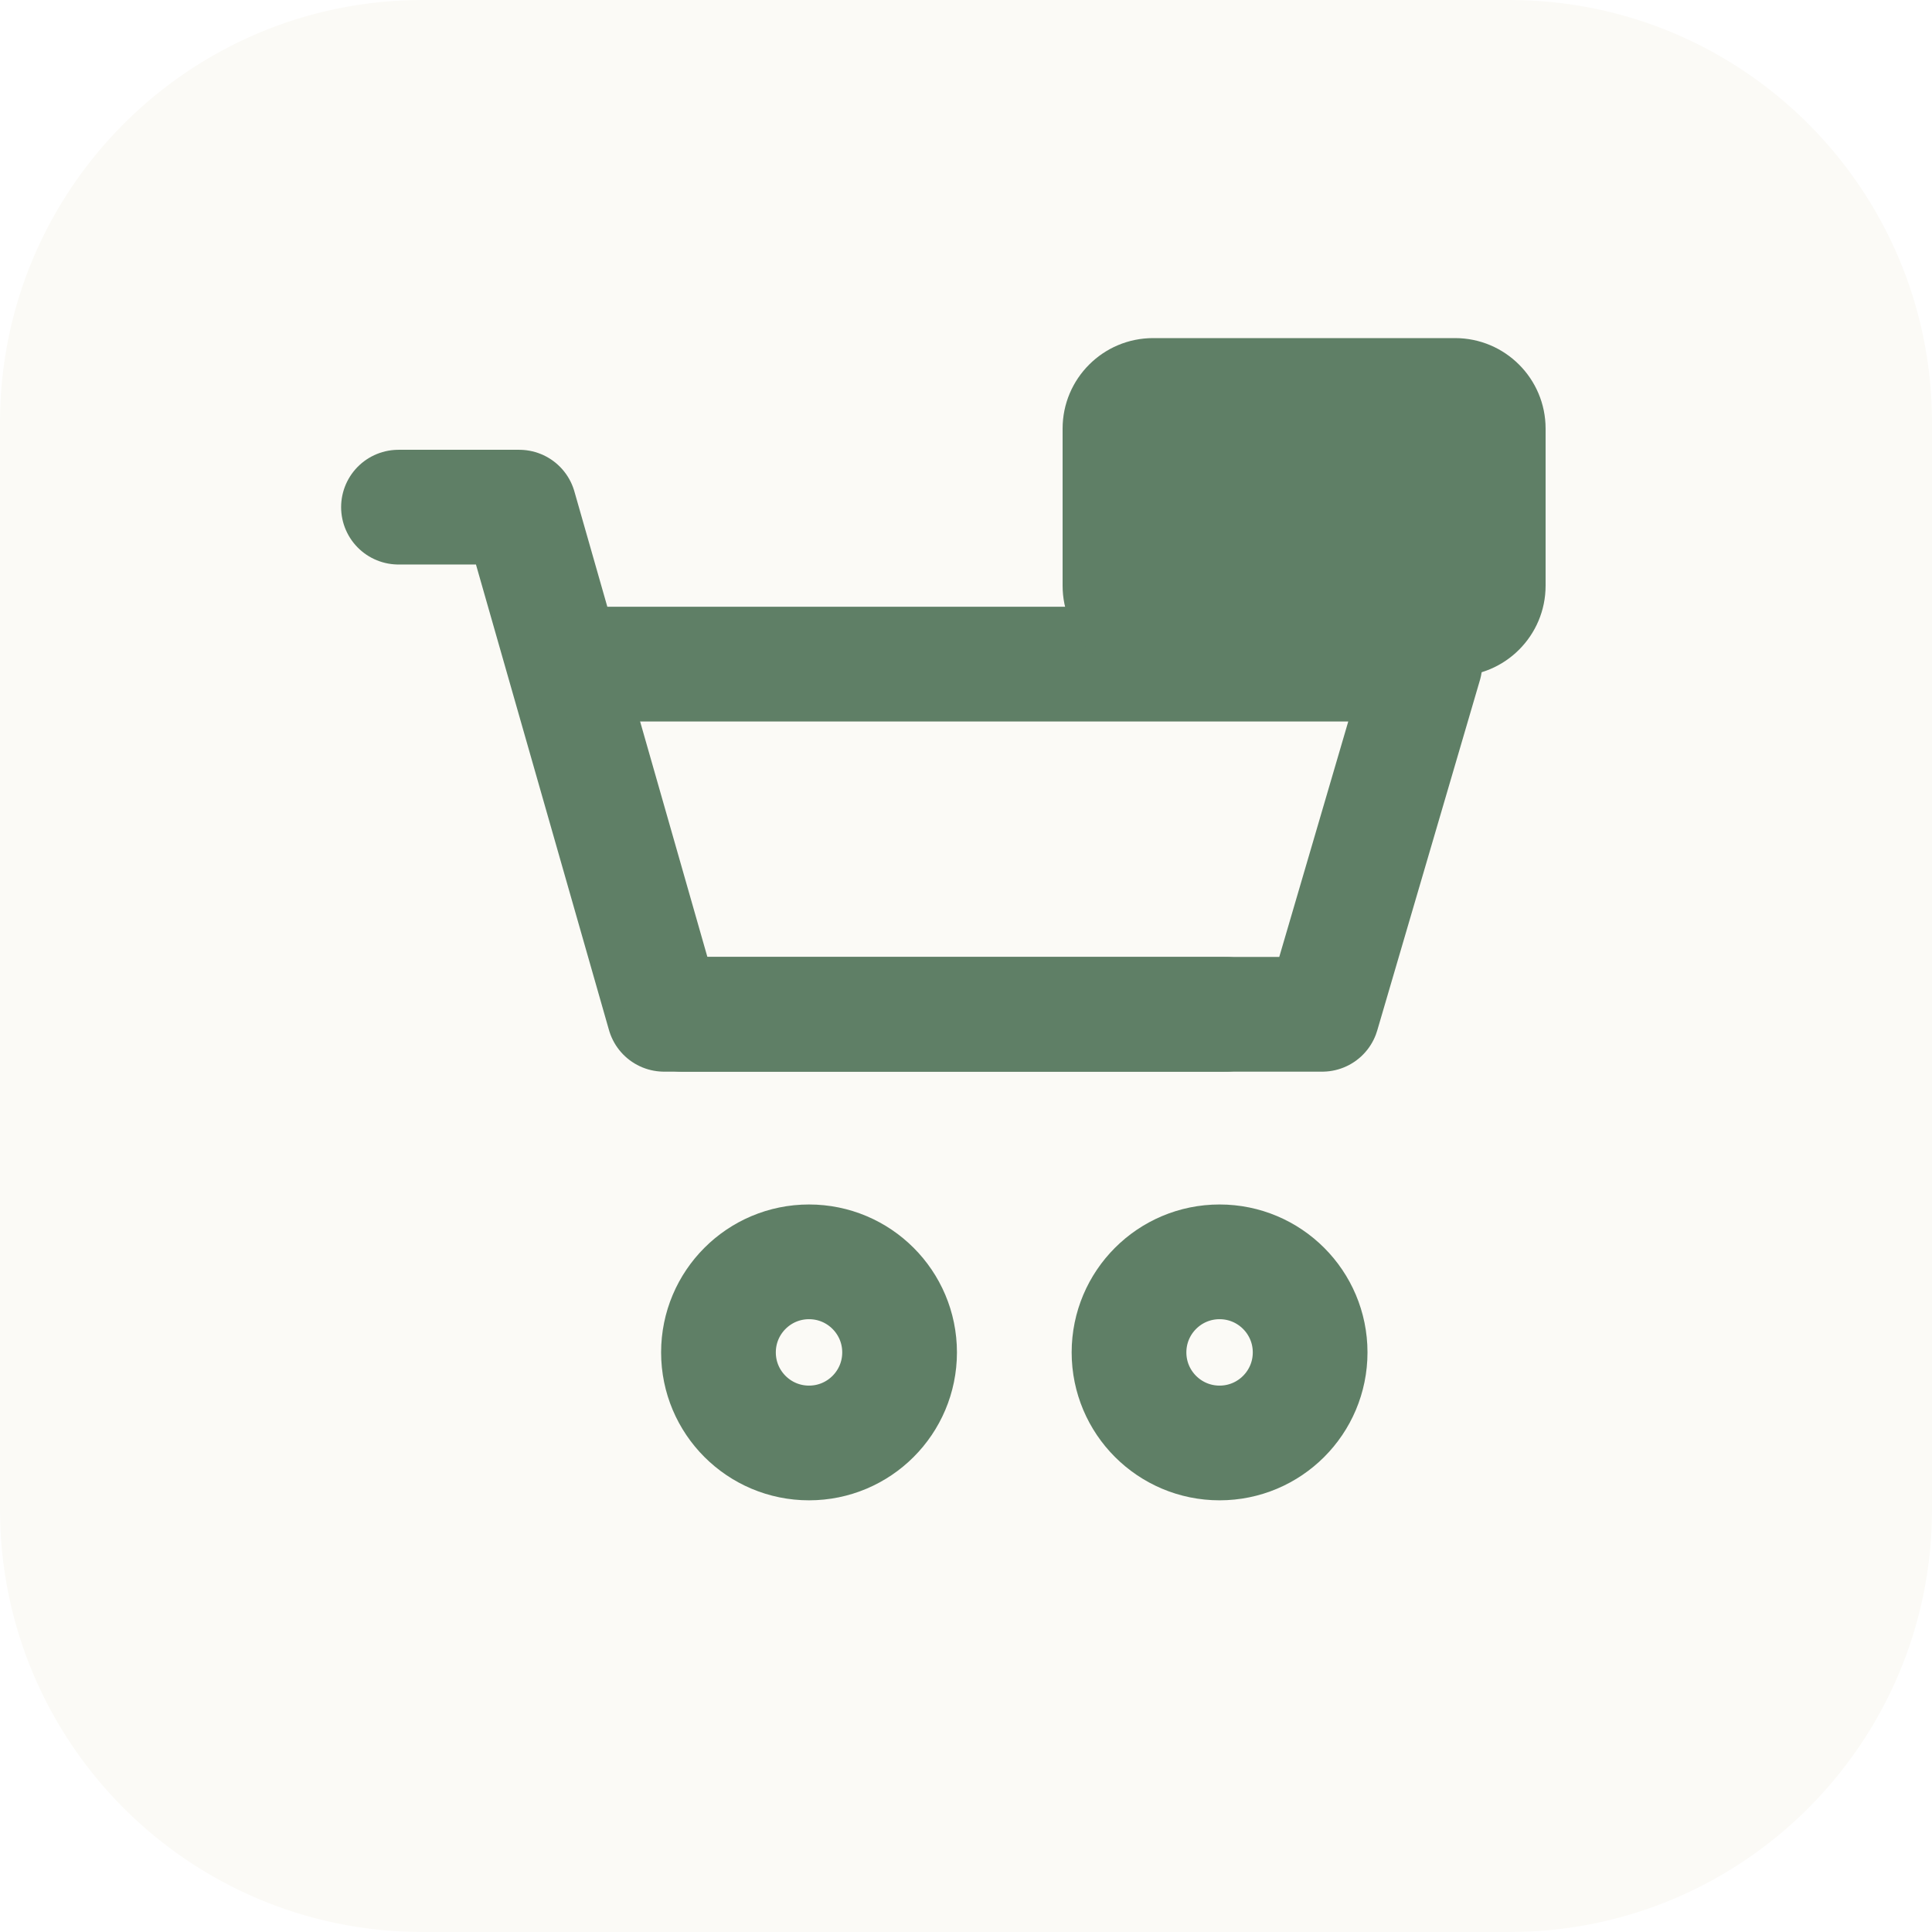
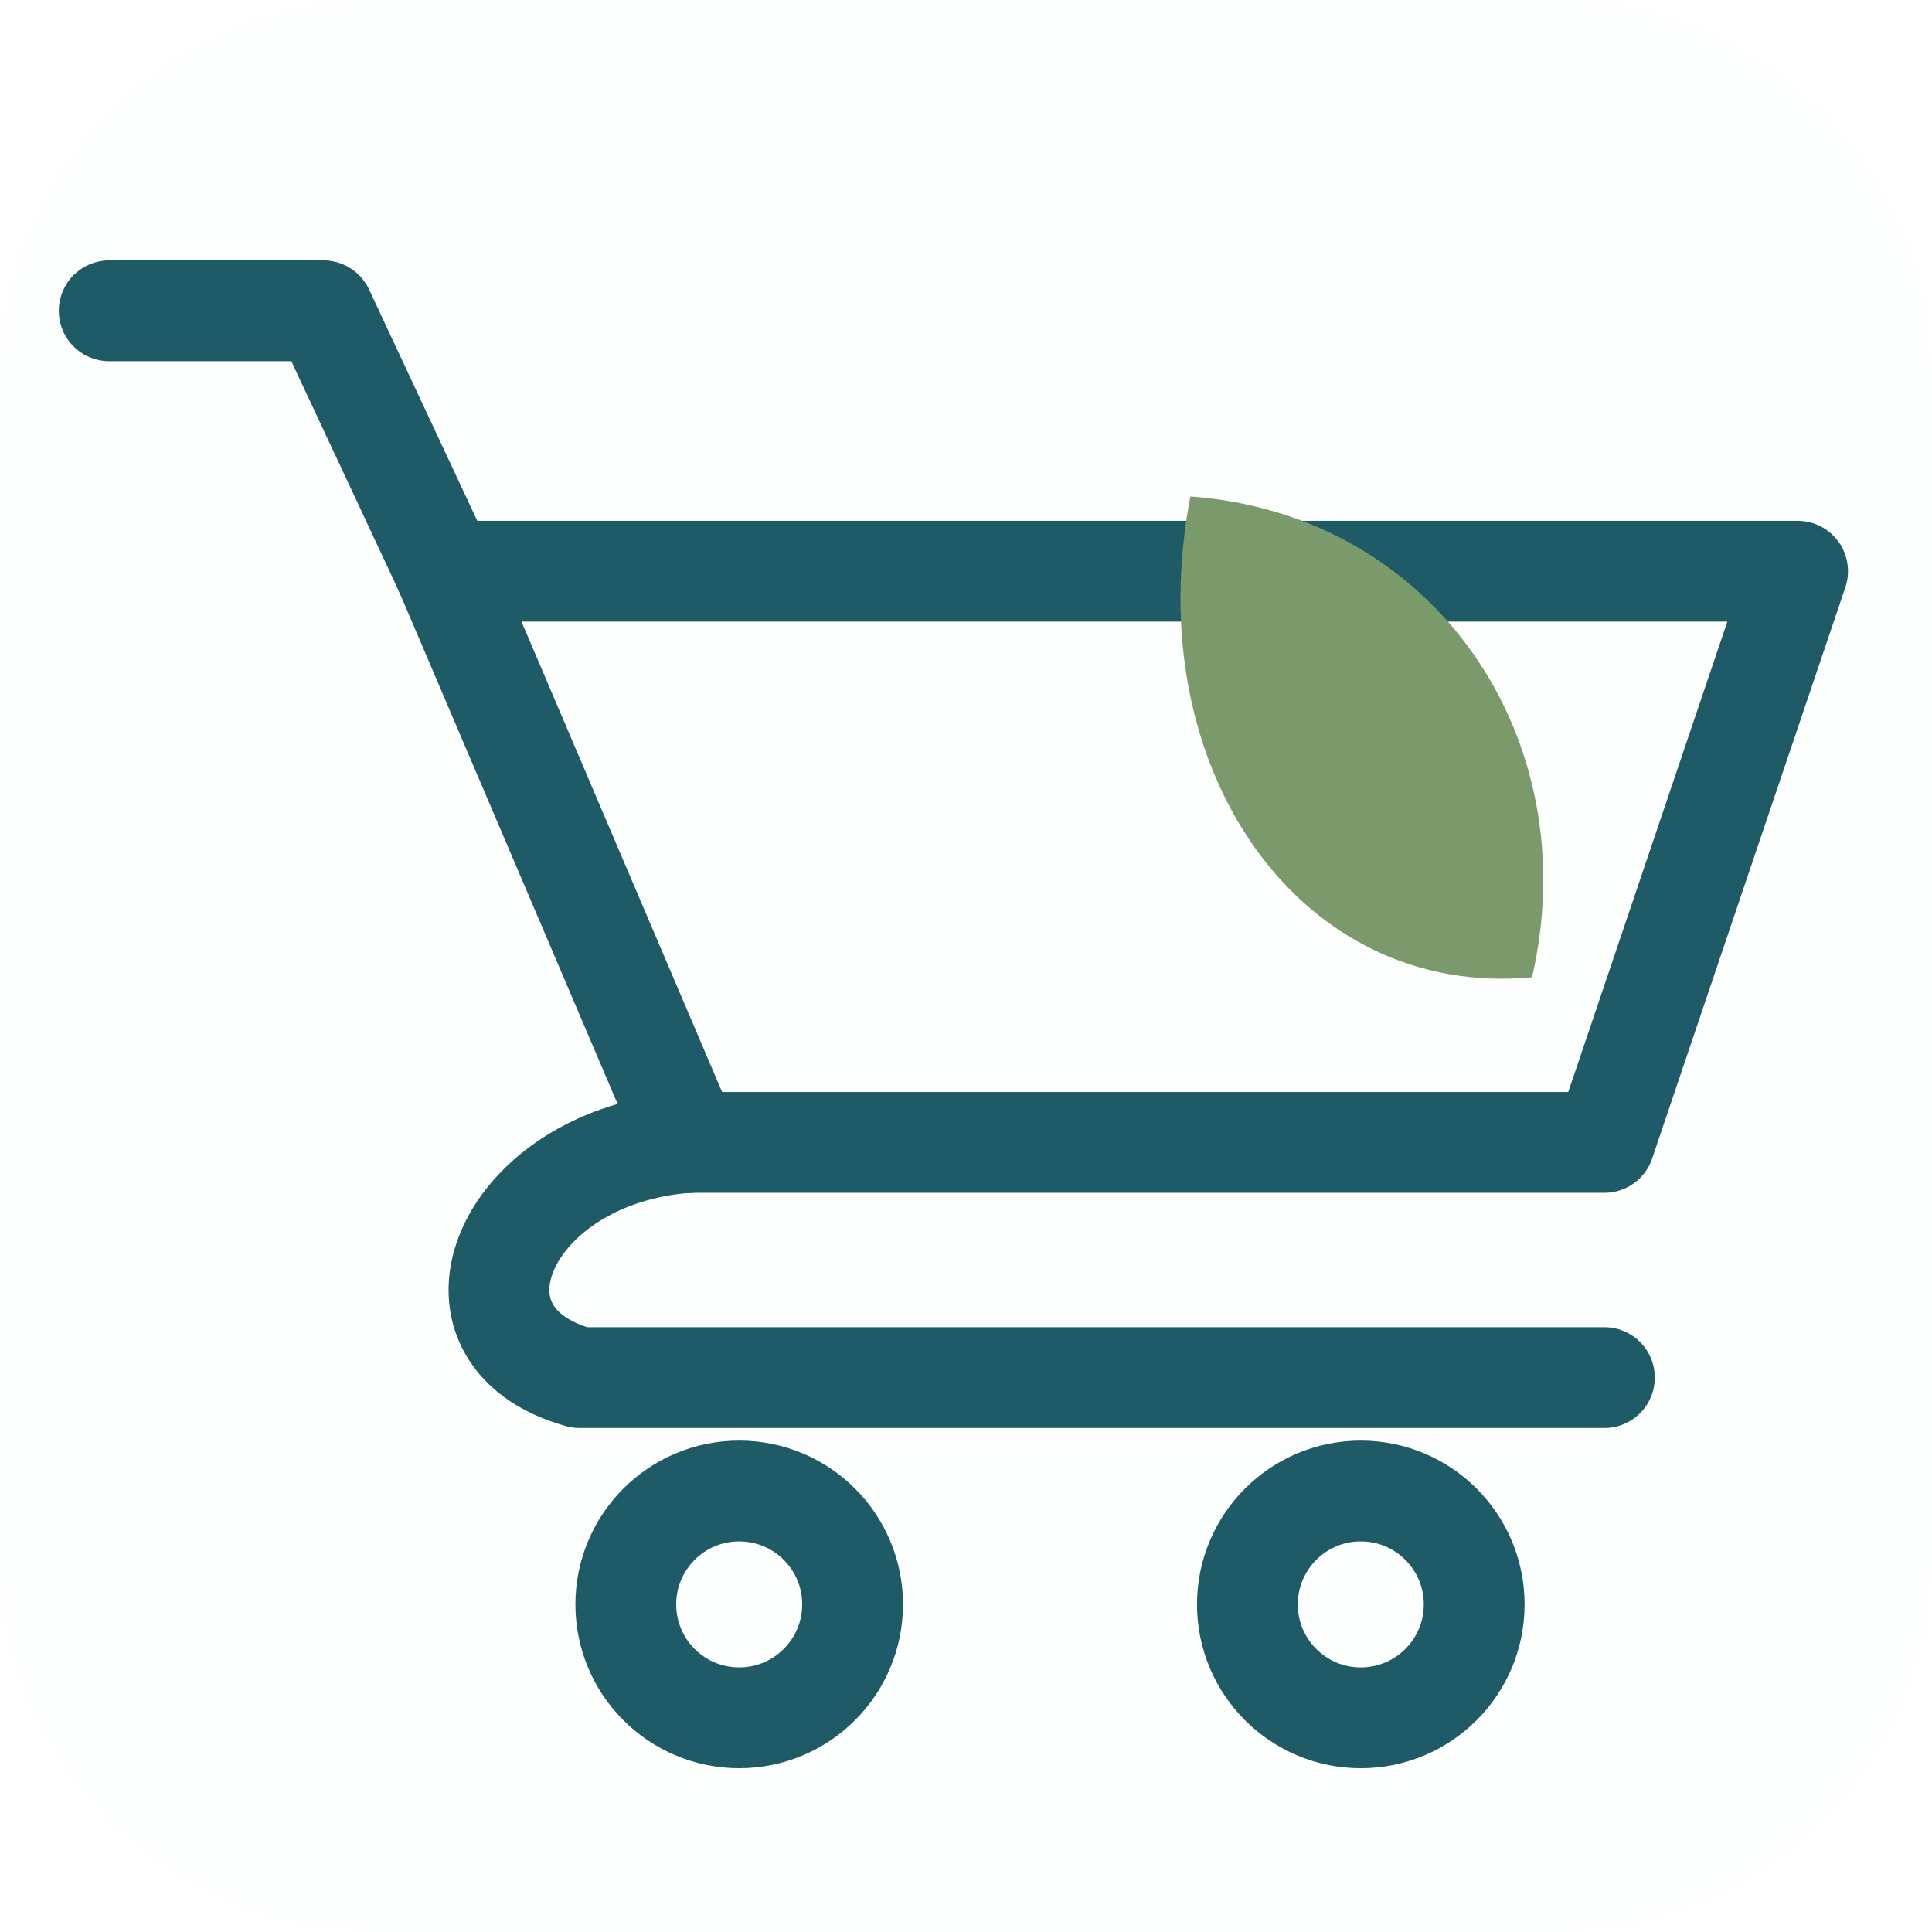
- <svg xmlns="http://www.w3.org/2000/svg" viewBox="0 0 32 32" width="32" height="32">
-   <rect width="32" height="32" rx="7" fill="#FBFAF6" />
-   <g transform="translate(4 4)">
-     <g fill="none" stroke="#5F7F66" stroke-width="1.9" stroke-linecap="round" stroke-linejoin="round">
-       <path d="M2.6 4.4h2l2.4 8.4h9.3" />
-       <path d="M5.7 7h13.9l-1.7 5.8H7.3" />
-       <circle cx="9.4" cy="18.4" r="1.5" />
-       <circle cx="16.2" cy="18.4" r="1.5" />
+ <svg xmlns="http://www.w3.org/2000/svg" viewBox="0 0 46 46" width="46" height="46">
+   <rect width="46" height="46" rx="9" fill="#FDFEFE" />
+   <g transform="translate(0 4)">
+     <g fill="none" stroke="#1F5B66" stroke-width="2.4" stroke-linecap="round" stroke-linejoin="round">
+       <path d="M2.6 3.4h5.1l2.9 6.2" />
+       <path d="M10.6 9.6h32.2l-4.6 13.6H16.4" />
+       <path d="M10.6 9.6 16.4 23.2" />
+       <path d="M16.4 23.2c-4.4.3-6.2 4.6-2.6 5.6h24.4" />
+       <circle cx="17.6" cy="34.2" r="2.7" />
+       <circle cx="32.4" cy="34.2" r="2.7" />
    </g>
-     <rect x="13.6" y="1.6" width="8" height="5.6" rx="1.5" fill="#5F7F66" />
+     <g transform="rotate(-18 31 16)">
+       <path d="M31 7.4c5.4 2.2 7.2 8.4 4.2 13.4-5.4-1.2-7.4-7.6-4.2-13.4z" fill="#7B9A6B" />
+     </g>
  </g>
</svg>
